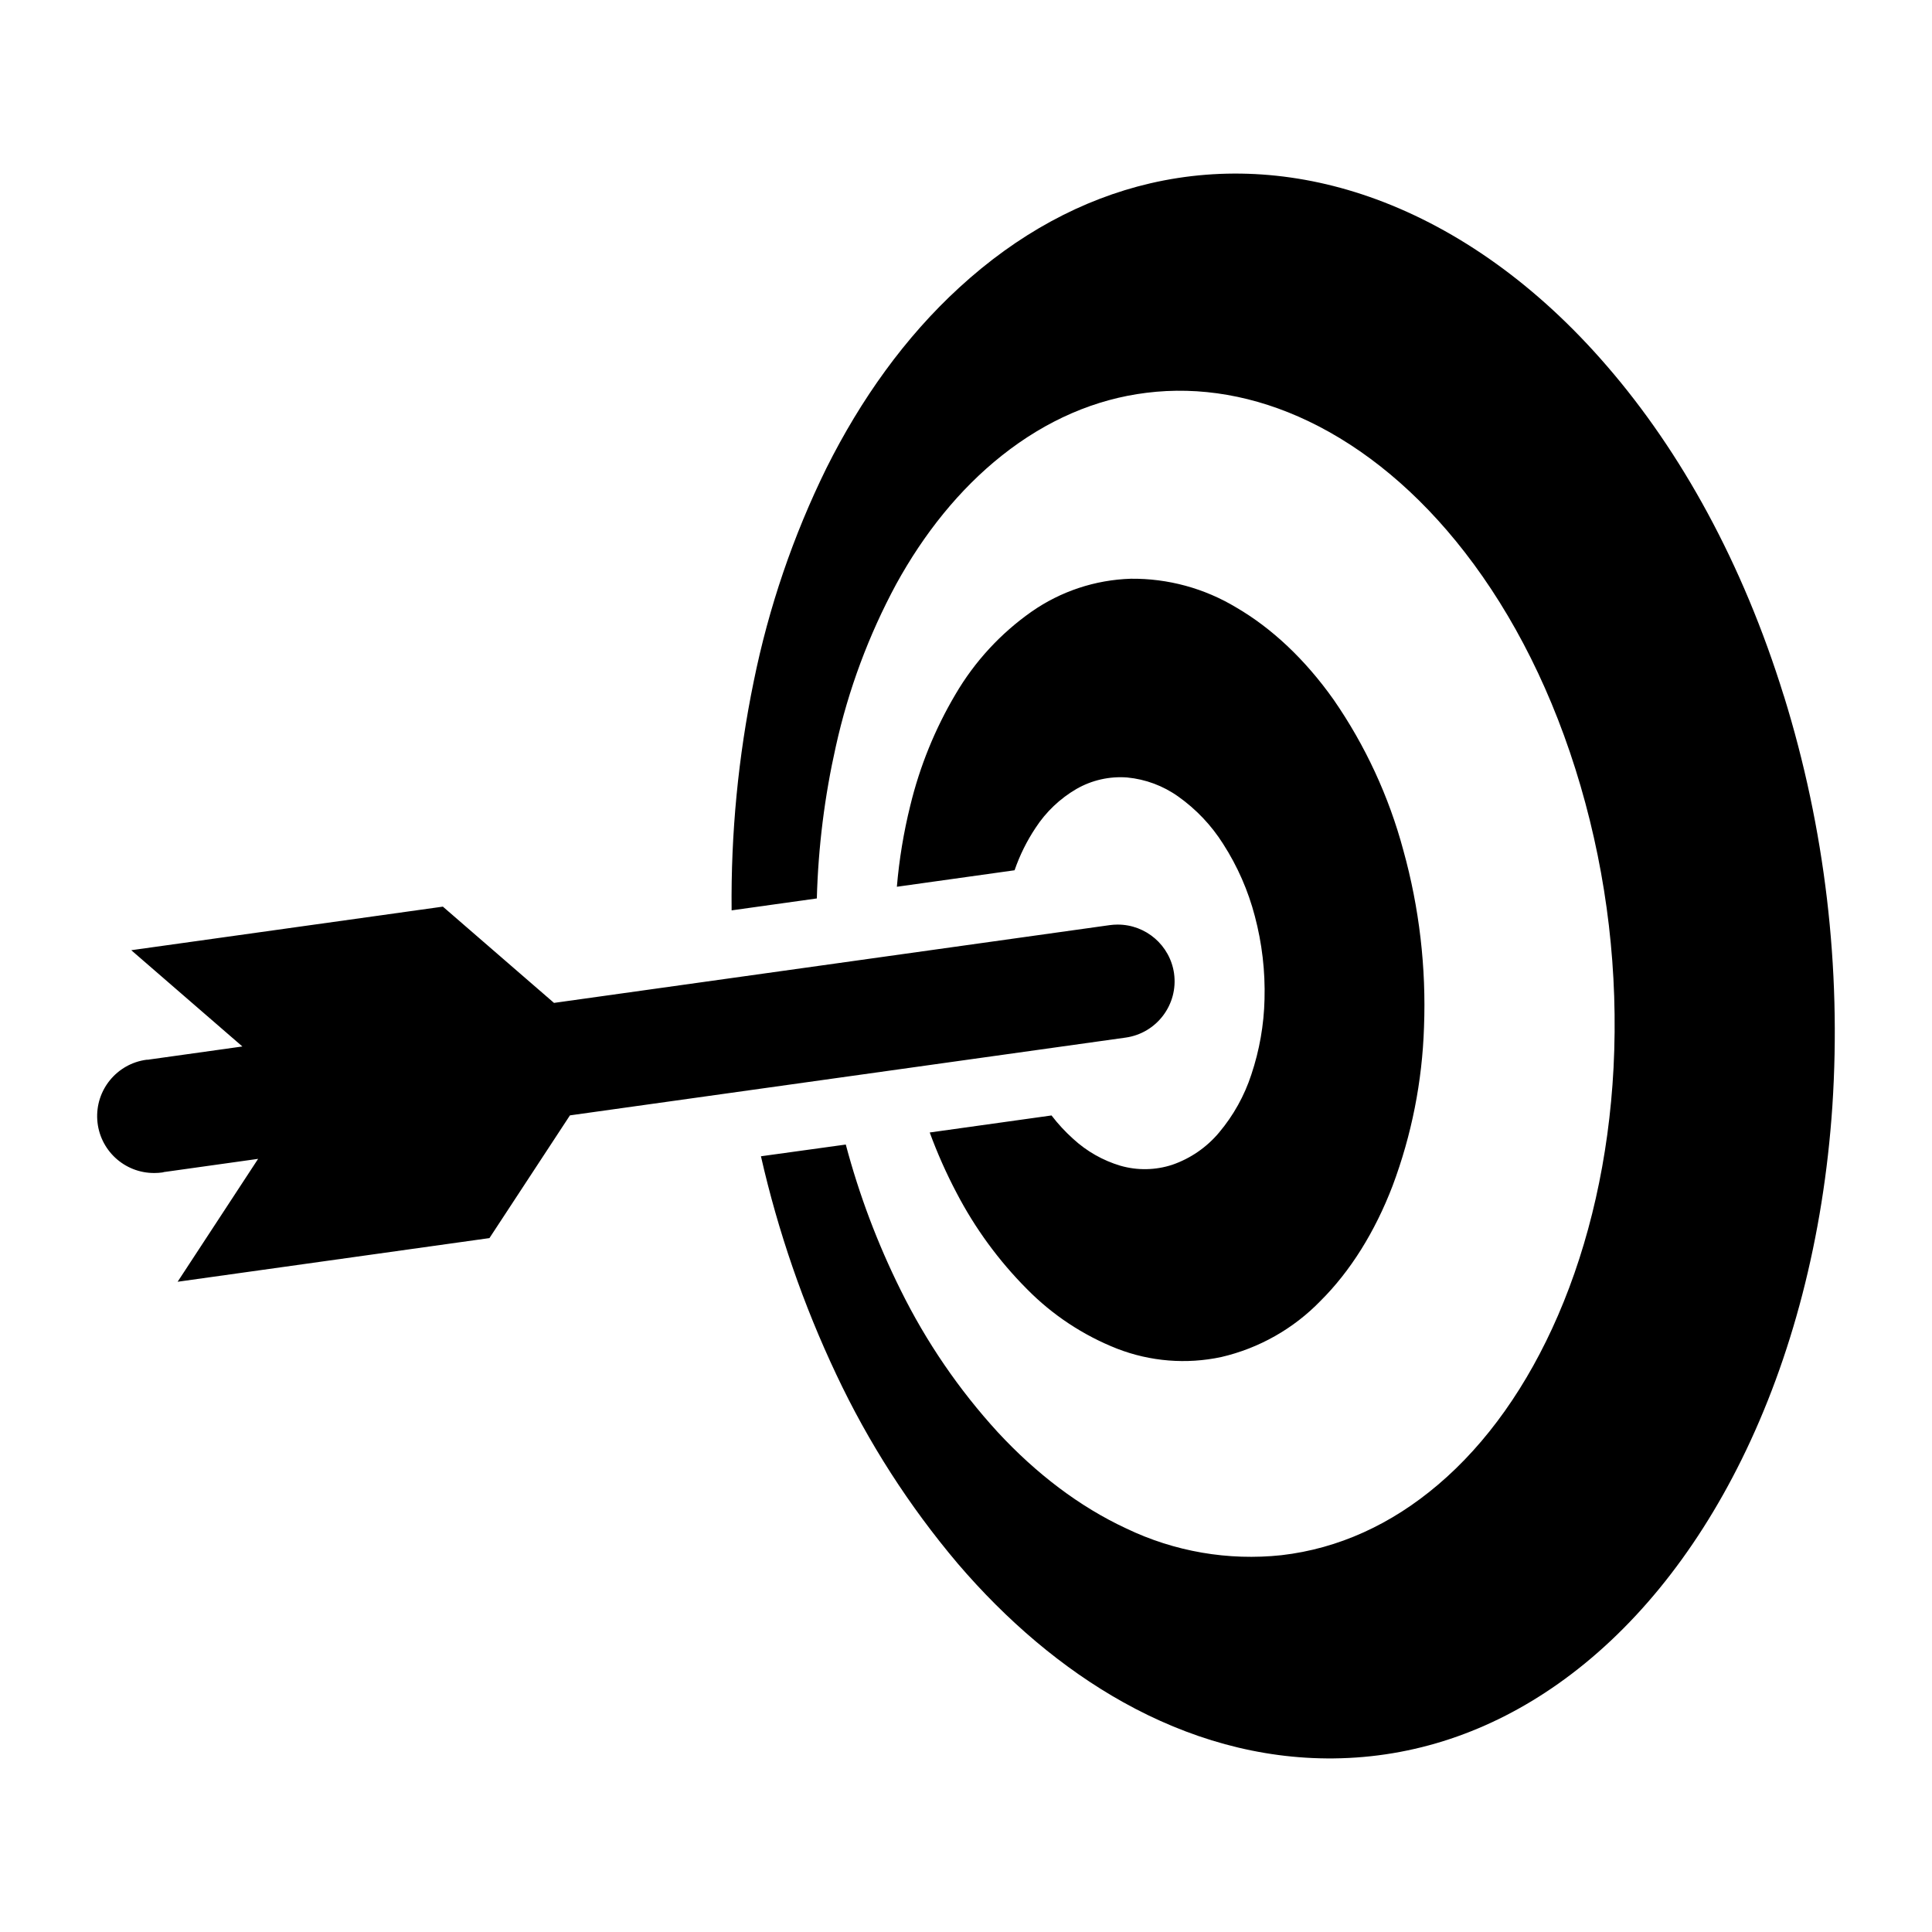
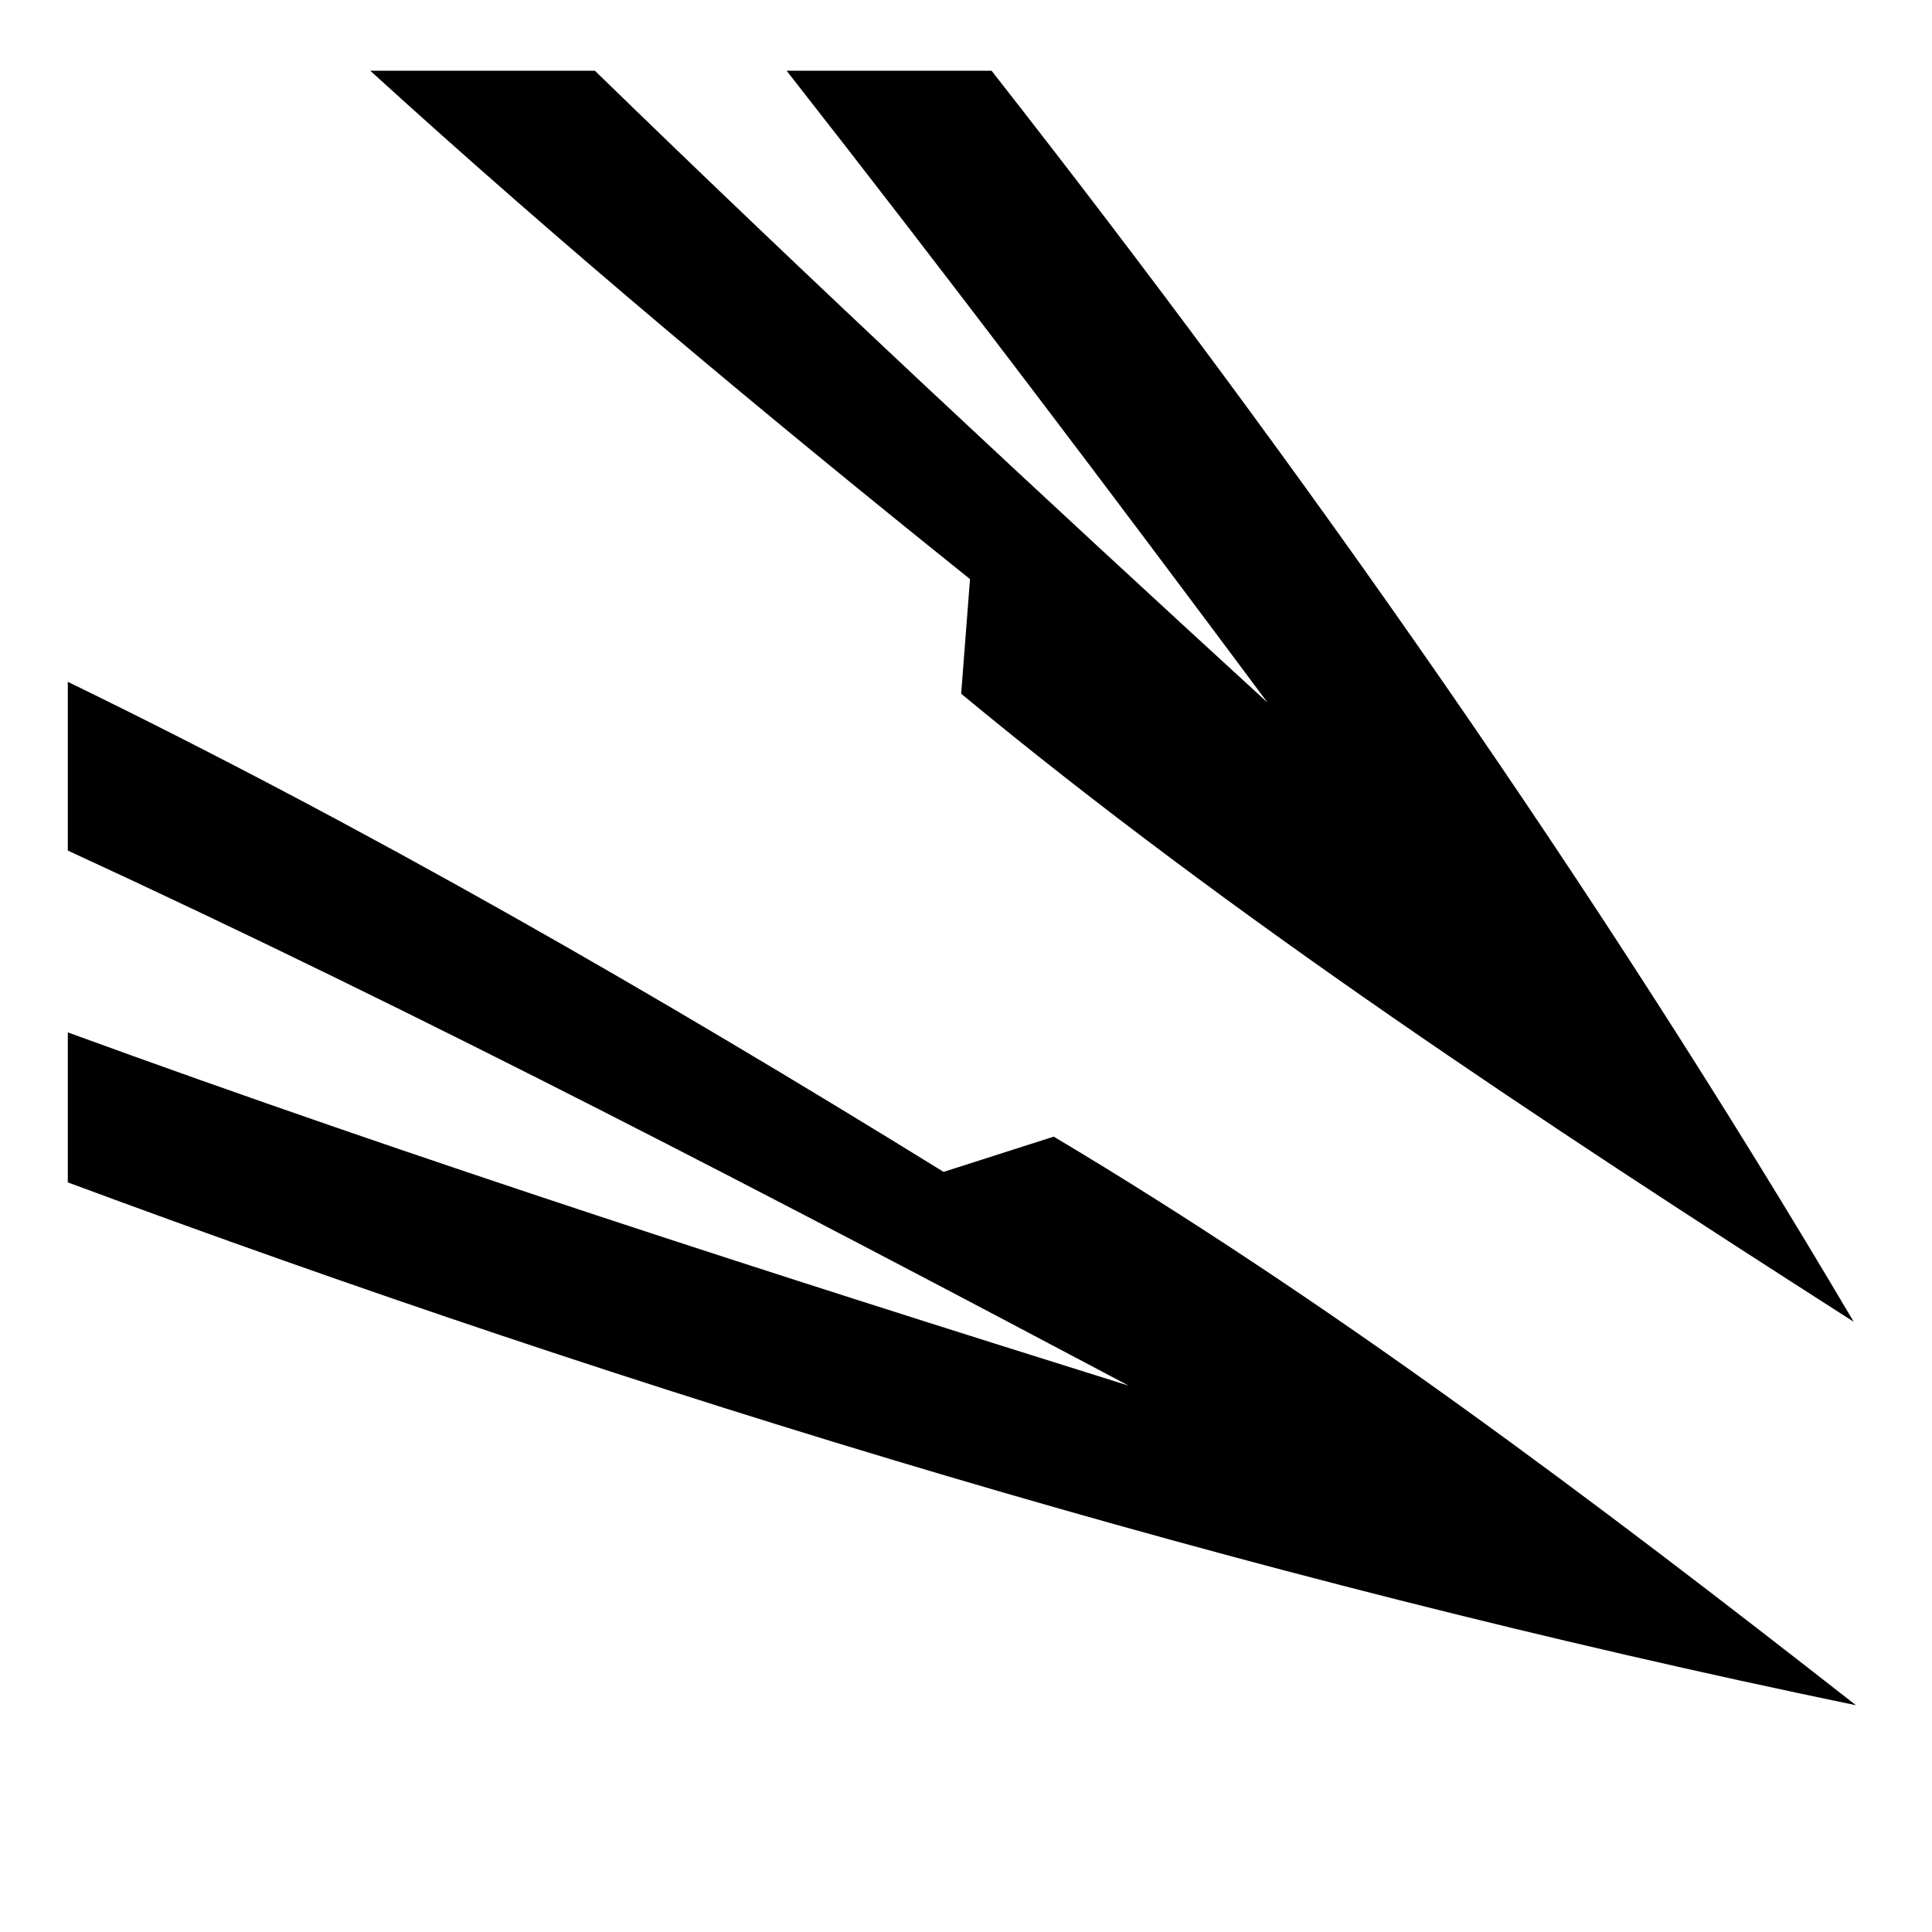
- <svg xmlns="http://www.w3.org/2000/svg" viewBox="0 0 512 512" fill="currentColor">
-   <path d="M311.133 257.95a15.074 15.074 0 0 1-12.845 17.026l-147.248 20.61-21.33 32.522-82.637 11.57 21.33-32.568-24.547 3.44c-.278 0-.555.12-.843.165a15.218 15.218 0 0 1-2.108.144 15.074 15.074 0 0 1-2.074-30.016c.29 0 .567 0 .855-.078l24.547-3.438-29.45-25.512 82.582-11.547 29.45 25.51 147.26-20.608a15.196 15.196 0 0 1 2.107-.145 15.085 15.085 0 0 1 14.953 12.923zm-36.704-38.546a32.4 32.4 0 0 1 10.847-10.326 23.427 23.427 0 0 1 13.422-3.04 27.875 27.875 0 0 1 13.542 5.047 44.557 44.557 0 0 1 11.924 12.59 66.342 66.342 0 0 1 8.386 19.134 77.48 77.48 0 0 1 2.562 21.995 67.895 67.895 0 0 1-3.494 19.966 46.132 46.132 0 0 1-8.54 15.352 28.163 28.163 0 0 1-12.402 8.552 23.382 23.382 0 0 1-13.765.255 32.012 32.012 0 0 1-12.512-7.122 45.478 45.478 0 0 1-5.734-6.2l-32.278 4.514a131.154 131.154 0 0 0 7.1 15.973 104.566 104.566 0 0 0 18.656 25.512 69.016 69.016 0 0 0 23.893 15.806 48.373 48.373 0 0 0 27.597 2.22 53.43 53.43 0 0 0 26.31-14.876c7.898-7.853 14.42-18.258 19.112-30.514a131.997 131.997 0 0 0 8.32-41.995 153.26 153.26 0 0 0-5.48-46.92 128.758 128.758 0 0 0-18.49-39.932c-7.6-10.726-16.417-18.946-25.78-24.403a52.998 52.998 0 0 0-27.962-7.62 48.573 48.573 0 0 0-26.278 8.718 69.88 69.88 0 0 0-20.165 21.897 107.505 107.505 0 0 0-11.99 29.516A137.144 137.144 0 0 0 237.68 235l31.192-4.37a49.172 49.172 0 0 1 5.557-11.226zm198.305-34.984c-10.926-35.274-27.287-64.757-46.842-87.374-18.557-21.518-39.544-36.26-61.118-44.213-20.155-7.41-40.564-8.74-59.953-4.248-18.058 4.204-35.196 13.466-50.603 27.62-14.42 13.21-26.09 29.626-35.185 47.807a233.224 233.224 0 0 0-19.29 56.57 286.023 286.023 0 0 0-5.856 60.674l22.582-3.16a209.143 209.143 0 0 1 5.047-40.344 166.26 166.26 0 0 1 15.972-42.926c7.365-13.4 16.716-25.124 27.997-34.087 11.89-9.44 24.88-14.986 38.3-16.64 14.165-1.774 28.773.744 42.938 7.51 14.863 7.1 29.084 18.78 41.485 34.774 12.856 16.572 23.515 37.46 30.66 61.917a225.515 225.515 0 0 1 8.74 74.65c-1.254 24.05-6.4 46.422-14.72 65.656-8.042 18.58-18.857 33.887-31.824 44.88-12.313 10.47-26.345 16.915-41.463 18.656a76.226 76.226 0 0 1-41.163-7.1c-12.313-5.722-23.826-14.485-34.03-25.51a162.212 162.212 0 0 1-25.724-37.637 204.584 204.584 0 0 1-14.542-38.578l-22.484 3.106a280.965 280.965 0 0 0 19.966 57.823 228.2 228.2 0 0 0 32.168 50.092c12.99 15.186 27.82 27.83 43.914 36.793 17.18 9.574 36.027 15.064 55.705 14.865 21.263-.21 41.44-7.022 59.52-19.778 19.356-13.654 36.005-33.897 48.617-59.432 13.244-26.82 21.697-58.788 24.048-93.64a300.742 300.742 0 0 0-12.856-108.76z" />
+ <svg xmlns="http://www.w3.org/2000/svg" viewBox="0 0 512 512">
+   <path fill="#000" d="M98.125 18.75c50.57 46.07 104.128 90.743 158.938 134.72l-2.344 30.374c71.727 59.403 153.822 113.5 236.53 166.437-67.922-115.03-145.68-225.91-228.47-331.53h-54.31c43.394 55.367 85.626 111.29 127.436 167.438C275.514 130.873 215.7 75.224 157.656 18.75h-59.53zM17.97 180.688v44.718c94.66 43.63 188.03 92.478 281.155 141.813-94.13-29.464-188.207-59.703-281.156-93.626v39.75c151.97 56.387 311.186 104.892 473.874 138.562C422.48 397.58 352.438 344.842 279.25 301.22l-29.188 9.342C173.594 263.33 96.78 219.043 17.97 180.688z" />
</svg>
